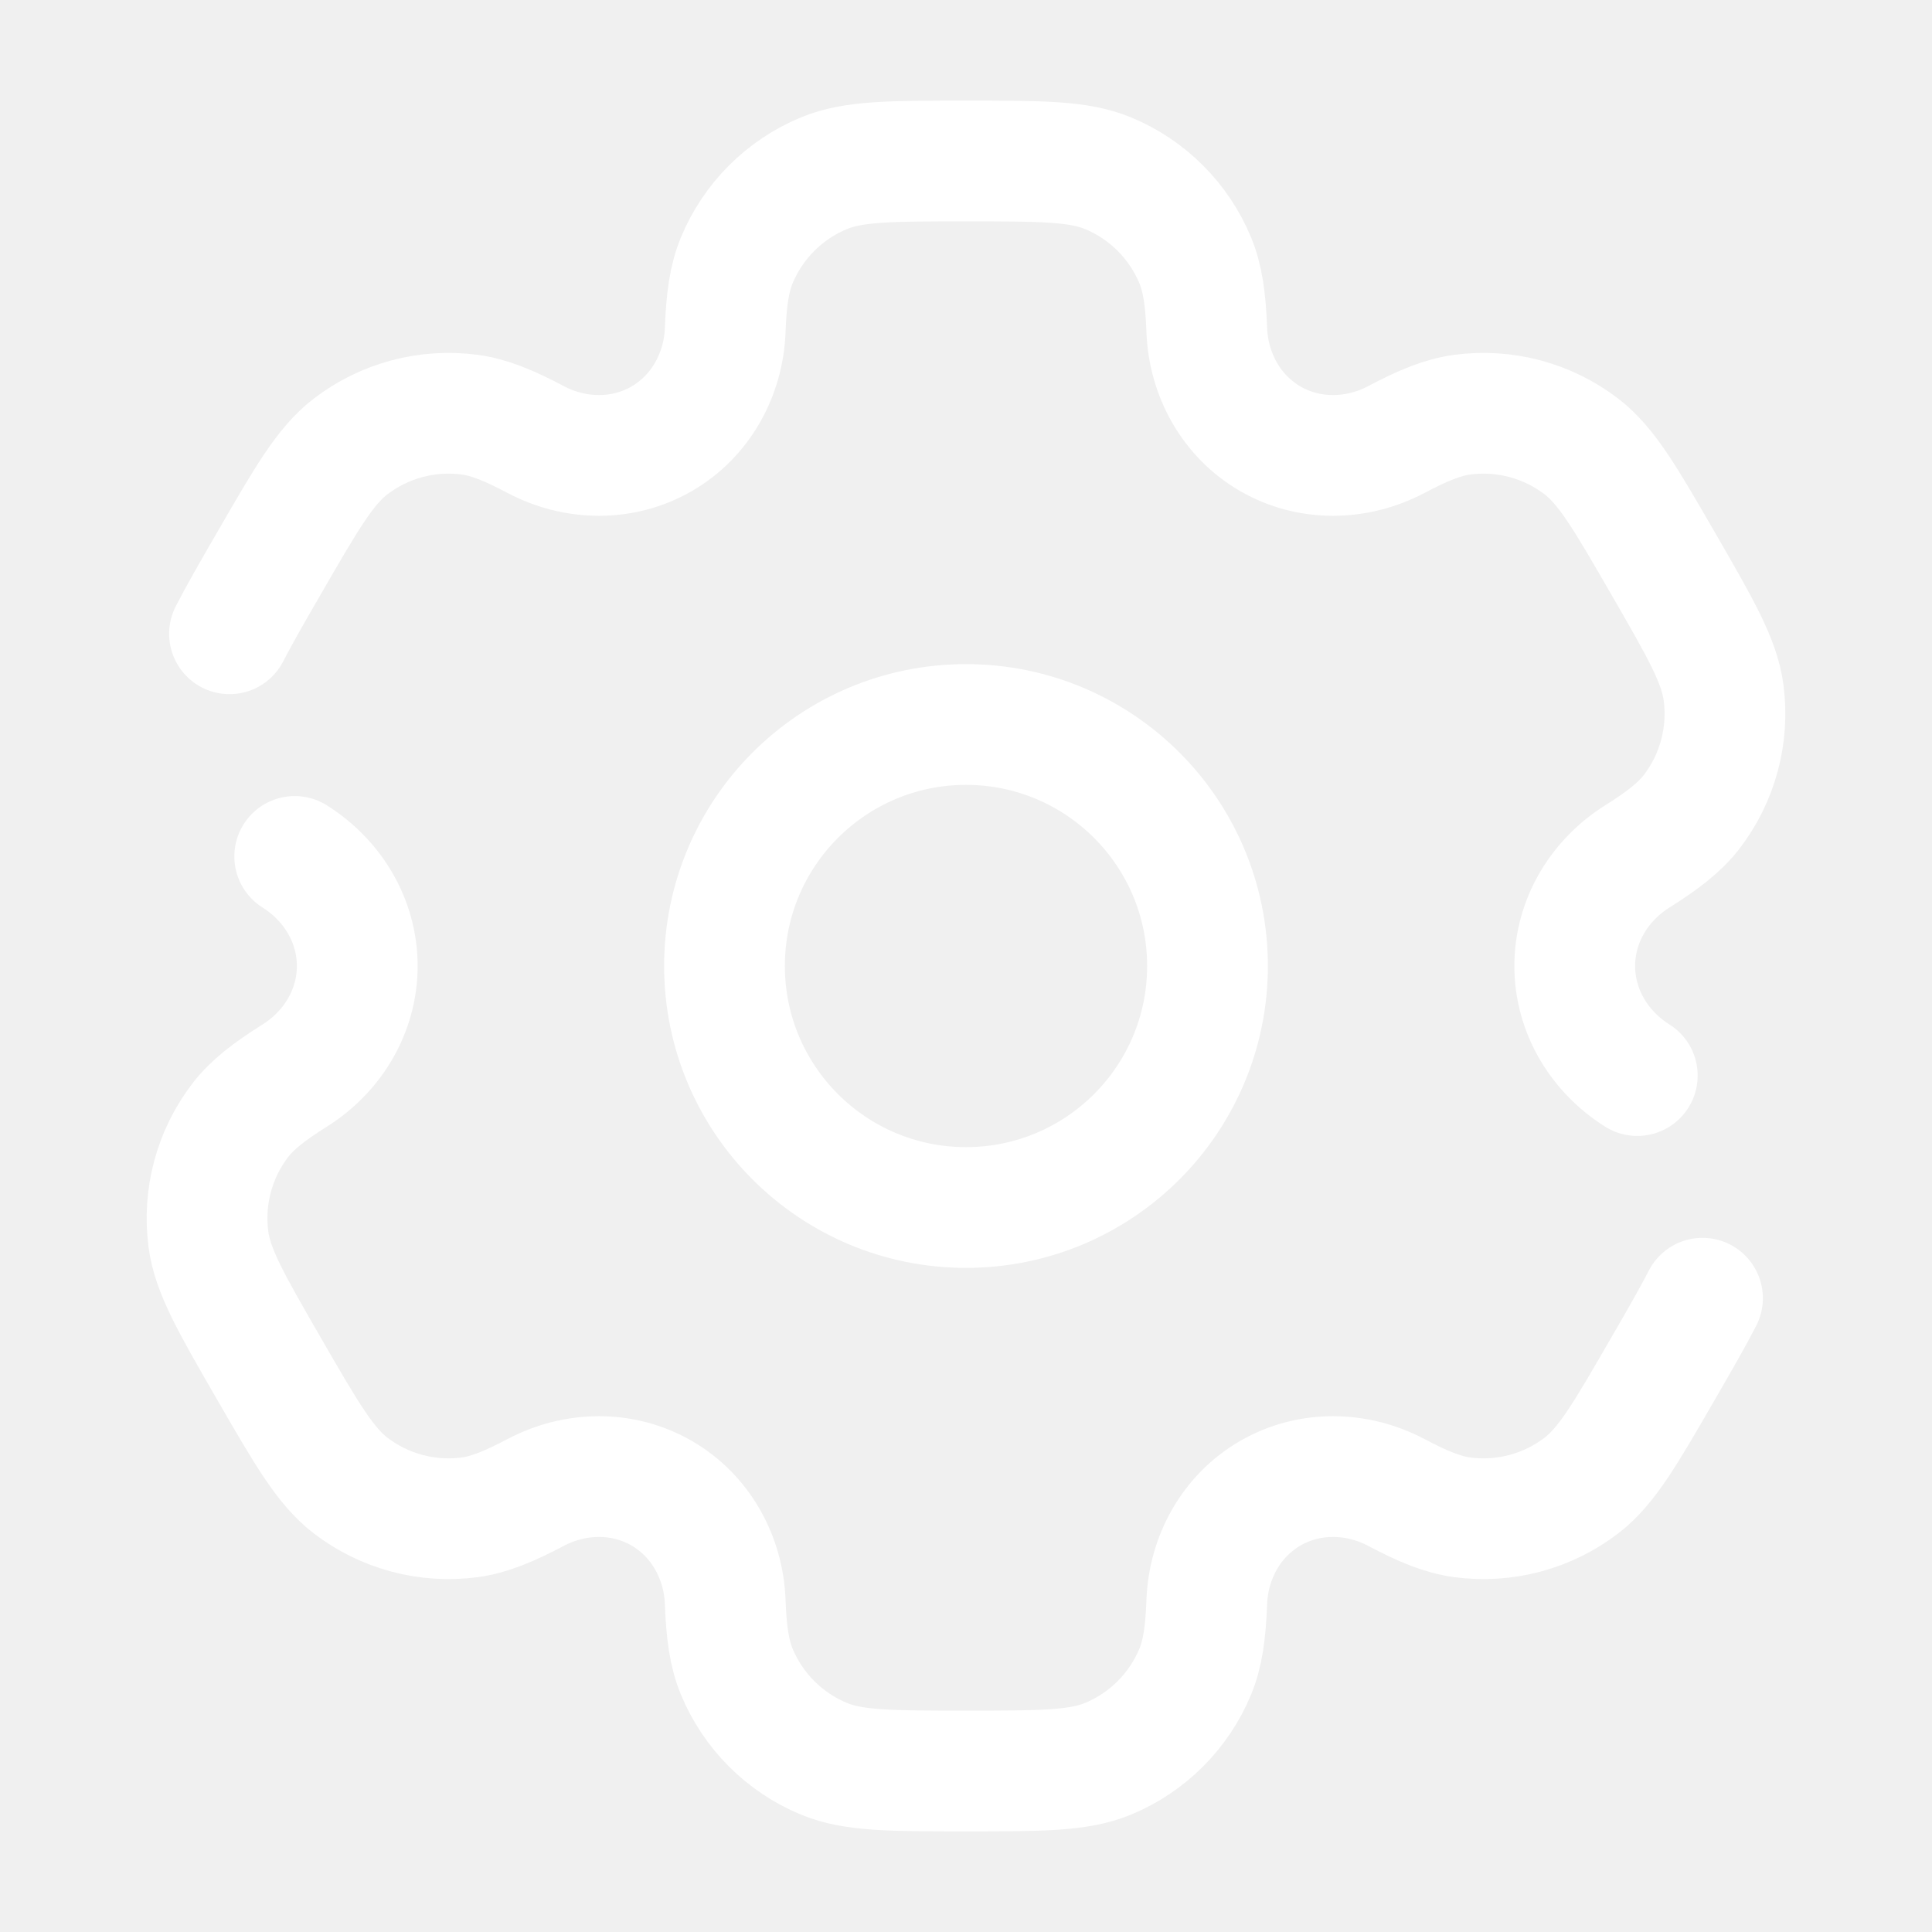
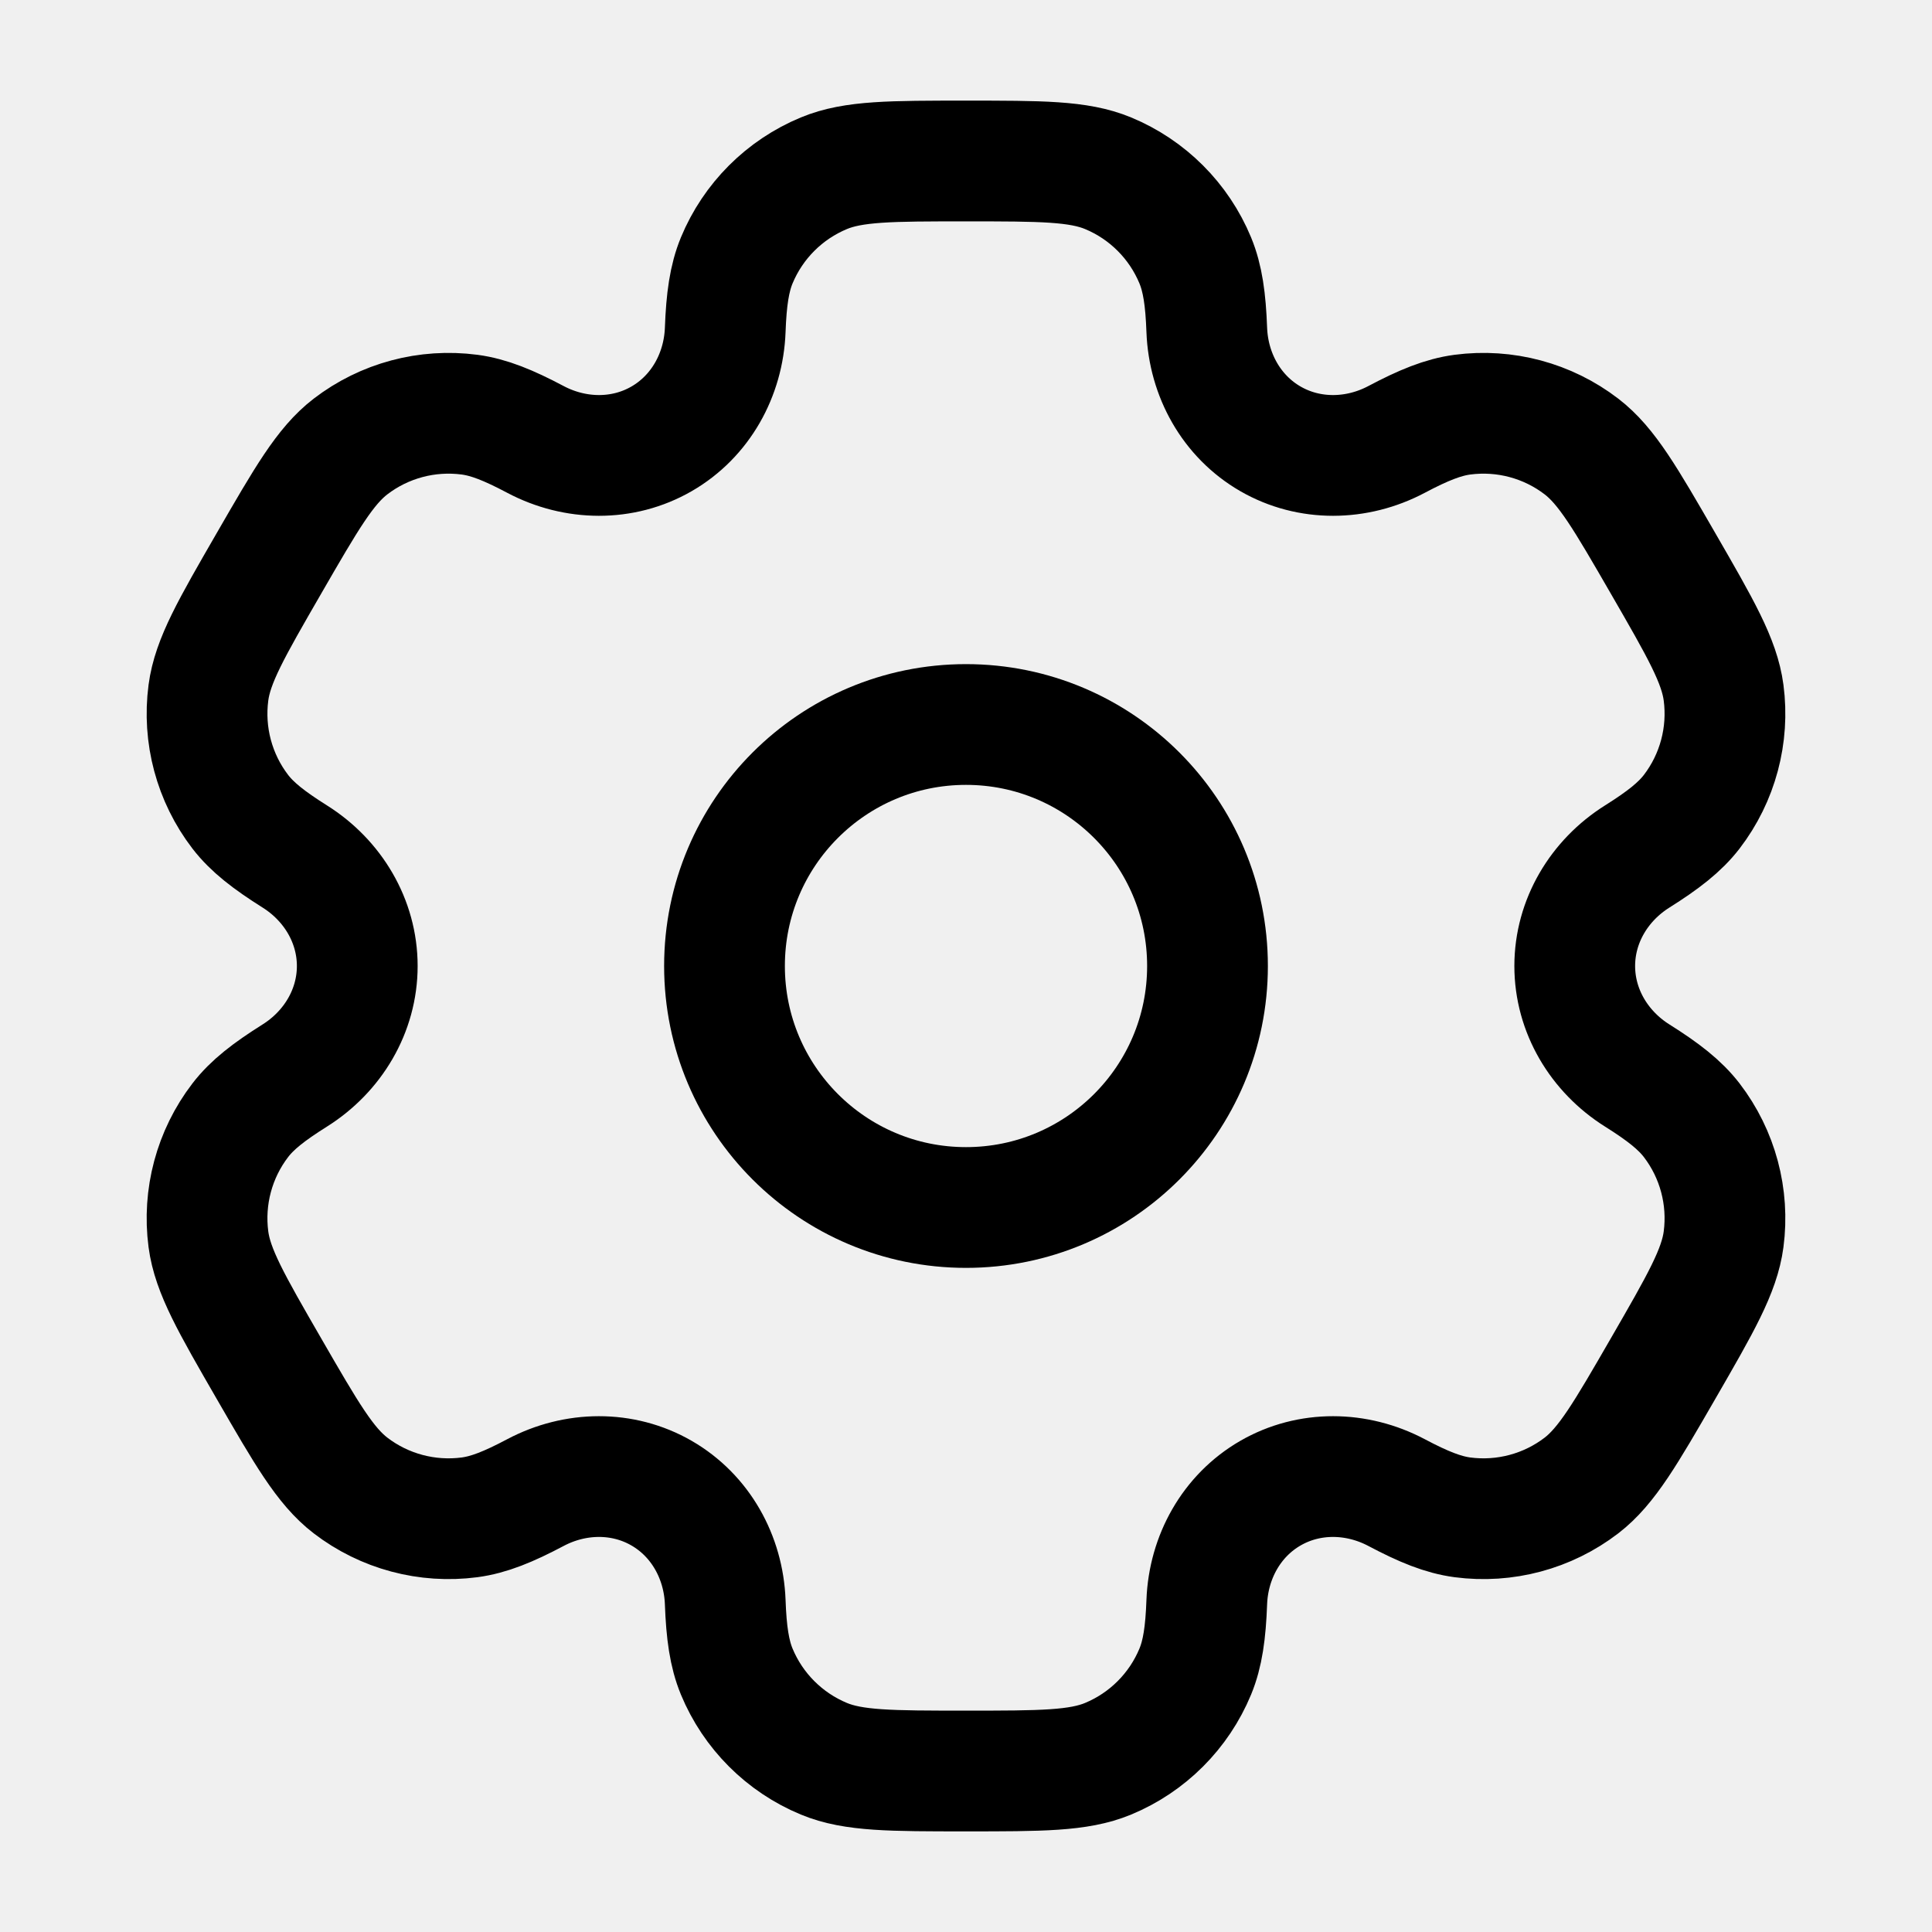
- <svg xmlns="http://www.w3.org/2000/svg" viewBox="0 0 24 24" fill="none">
+ <svg xmlns="http://www.w3.org/2000/svg" width="800px" height="800px" viewBox="0 0 24 24" fill="none">
  <g id="SVGRepo_bgCarrier" stroke-width="0" />
  <g id="SVGRepo_tracerCarrier" stroke-linecap="round" stroke-linejoin="round" />
  <g id="SVGRepo_iconCarrier">
-     <circle cx="12" cy="12" r="3" stroke="#ffffff" stroke-width="1.5" />
-     <path d="M3.661 10.639C4.134 10.936 4.438 11.442 4.438 12C4.438 12.558 4.134 13.064 3.661 13.361C3.34 13.563 3.132 13.724 2.985 13.916C2.662 14.337 2.52 14.869 2.589 15.395C2.641 15.789 2.874 16.193 3.34 17C3.806 17.807 4.039 18.21 4.354 18.453C4.775 18.776 5.307 18.918 5.833 18.849C6.073 18.817 6.316 18.718 6.652 18.541C7.145 18.28 7.736 18.27 8.219 18.549C8.702 18.828 8.988 19.344 9.009 19.902C9.023 20.282 9.06 20.542 9.152 20.765C9.355 21.255 9.745 21.645 10.235 21.848C10.602 22 11.068 22 12 22C12.932 22 13.398 22 13.765 21.848C14.255 21.645 14.645 21.255 14.848 20.765C14.94 20.542 14.977 20.282 14.991 19.902C15.012 19.344 15.298 18.828 15.781 18.549C16.264 18.27 16.855 18.28 17.348 18.541C17.684 18.719 17.927 18.817 18.167 18.849C18.693 18.918 19.225 18.776 19.646 18.453C19.961 18.211 20.194 17.807 20.66 17C20.868 16.641 21.029 16.361 21.149 16.127M20.339 13.361C19.866 13.064 19.562 12.558 19.562 12C19.562 11.442 19.866 10.936 20.339 10.639C20.66 10.437 20.867 10.276 21.015 10.084C21.338 9.663 21.48 9.131 21.411 8.605C21.359 8.211 21.126 7.807 20.66 7C20.194 6.193 19.961 5.79 19.646 5.547C19.225 5.224 18.693 5.082 18.167 5.151C17.927 5.183 17.684 5.281 17.348 5.459C16.854 5.72 16.264 5.73 15.781 5.451C15.298 5.172 15.012 4.656 14.991 4.098C14.977 3.719 14.94 3.458 14.848 3.235C14.645 2.745 14.255 2.355 13.765 2.152C13.398 2 12.932 2 12 2C11.068 2 10.602 2 10.235 2.152C9.745 2.355 9.355 2.745 9.152 3.235C9.06 3.458 9.023 3.718 9.009 4.098C8.988 4.656 8.702 5.172 8.219 5.451C7.736 5.73 7.145 5.72 6.652 5.459C6.316 5.281 6.073 5.183 5.833 5.151C5.307 5.082 4.775 5.224 4.354 5.547C4.039 5.789 3.806 6.193 3.34 7C3.132 7.359 2.971 7.639 2.851 7.873" stroke="#ffffff" stroke-width="1.5" stroke-linecap="round" />
+     <circle cx="12" cy="12" r="3" stroke="currentColor" stroke-width="1.5" />
+     <path d="M13.765 2.152C13.398 2 12.932 2 12 2C11.068 2 10.602 2 10.235 2.152C9.745 2.355 9.355 2.745 9.152 3.235C9.06 3.458 9.023 3.719 9.009 4.098C8.988 4.656 8.702 5.172 8.219 5.451C7.736 5.73 7.146 5.72 6.652 5.459C6.316 5.281 6.073 5.183 5.833 5.151C5.307 5.082 4.775 5.224 4.354 5.547C4.039 5.789 3.806 6.193 3.34 7C2.874 7.807 2.641 8.21 2.589 8.605C2.52 9.131 2.662 9.663 2.985 10.084C3.133 10.276 3.34 10.437 3.661 10.639C4.134 10.936 4.438 11.442 4.438 12C4.438 12.558 4.134 13.064 3.661 13.361C3.34 13.563 3.132 13.724 2.985 13.916C2.662 14.337 2.52 14.869 2.589 15.395C2.641 15.789 2.874 16.193 3.34 17C3.806 17.807 4.039 18.211 4.354 18.453C4.775 18.776 5.307 18.918 5.833 18.849C6.073 18.817 6.316 18.719 6.652 18.541C7.145 18.28 7.736 18.27 8.219 18.549C8.702 18.828 8.988 19.344 9.009 19.902C9.023 20.282 9.06 20.542 9.152 20.765C9.355 21.255 9.745 21.645 10.235 21.848C10.602 22 11.068 22 12 22C12.932 22 13.398 22 13.765 21.848C14.255 21.645 14.645 21.255 14.848 20.765C14.94 20.542 14.977 20.282 14.991 19.902C15.012 19.344 15.298 18.828 15.781 18.549C16.264 18.27 16.854 18.28 17.348 18.541C17.684 18.719 17.927 18.817 18.167 18.849C18.693 18.918 19.225 18.776 19.646 18.453C19.961 18.21 20.194 17.807 20.66 17C21.126 16.193 21.359 15.789 21.411 15.395C21.48 14.869 21.338 14.337 21.015 13.916C20.867 13.724 20.66 13.563 20.339 13.361C19.866 13.064 19.562 12.558 19.562 12C19.562 11.442 19.866 10.936 20.339 10.639C20.66 10.437 20.867 10.276 21.015 10.084C21.338 9.663 21.48 9.131 21.411 8.605C21.359 8.211 21.126 7.807 20.66 7C20.194 6.193 19.961 5.789 19.646 5.547C19.225 5.224 18.693 5.082 18.167 5.151C17.927 5.183 17.684 5.281 17.348 5.459C16.855 5.72 16.264 5.73 15.781 5.451C15.298 5.172 15.012 4.656 14.991 4.098C14.977 3.718 14.94 3.458 14.848 3.235C14.645 2.745 14.255 2.355 13.765 2.152Z" stroke="currentColor" stroke-width="1.5" />
  </g>
</svg>
